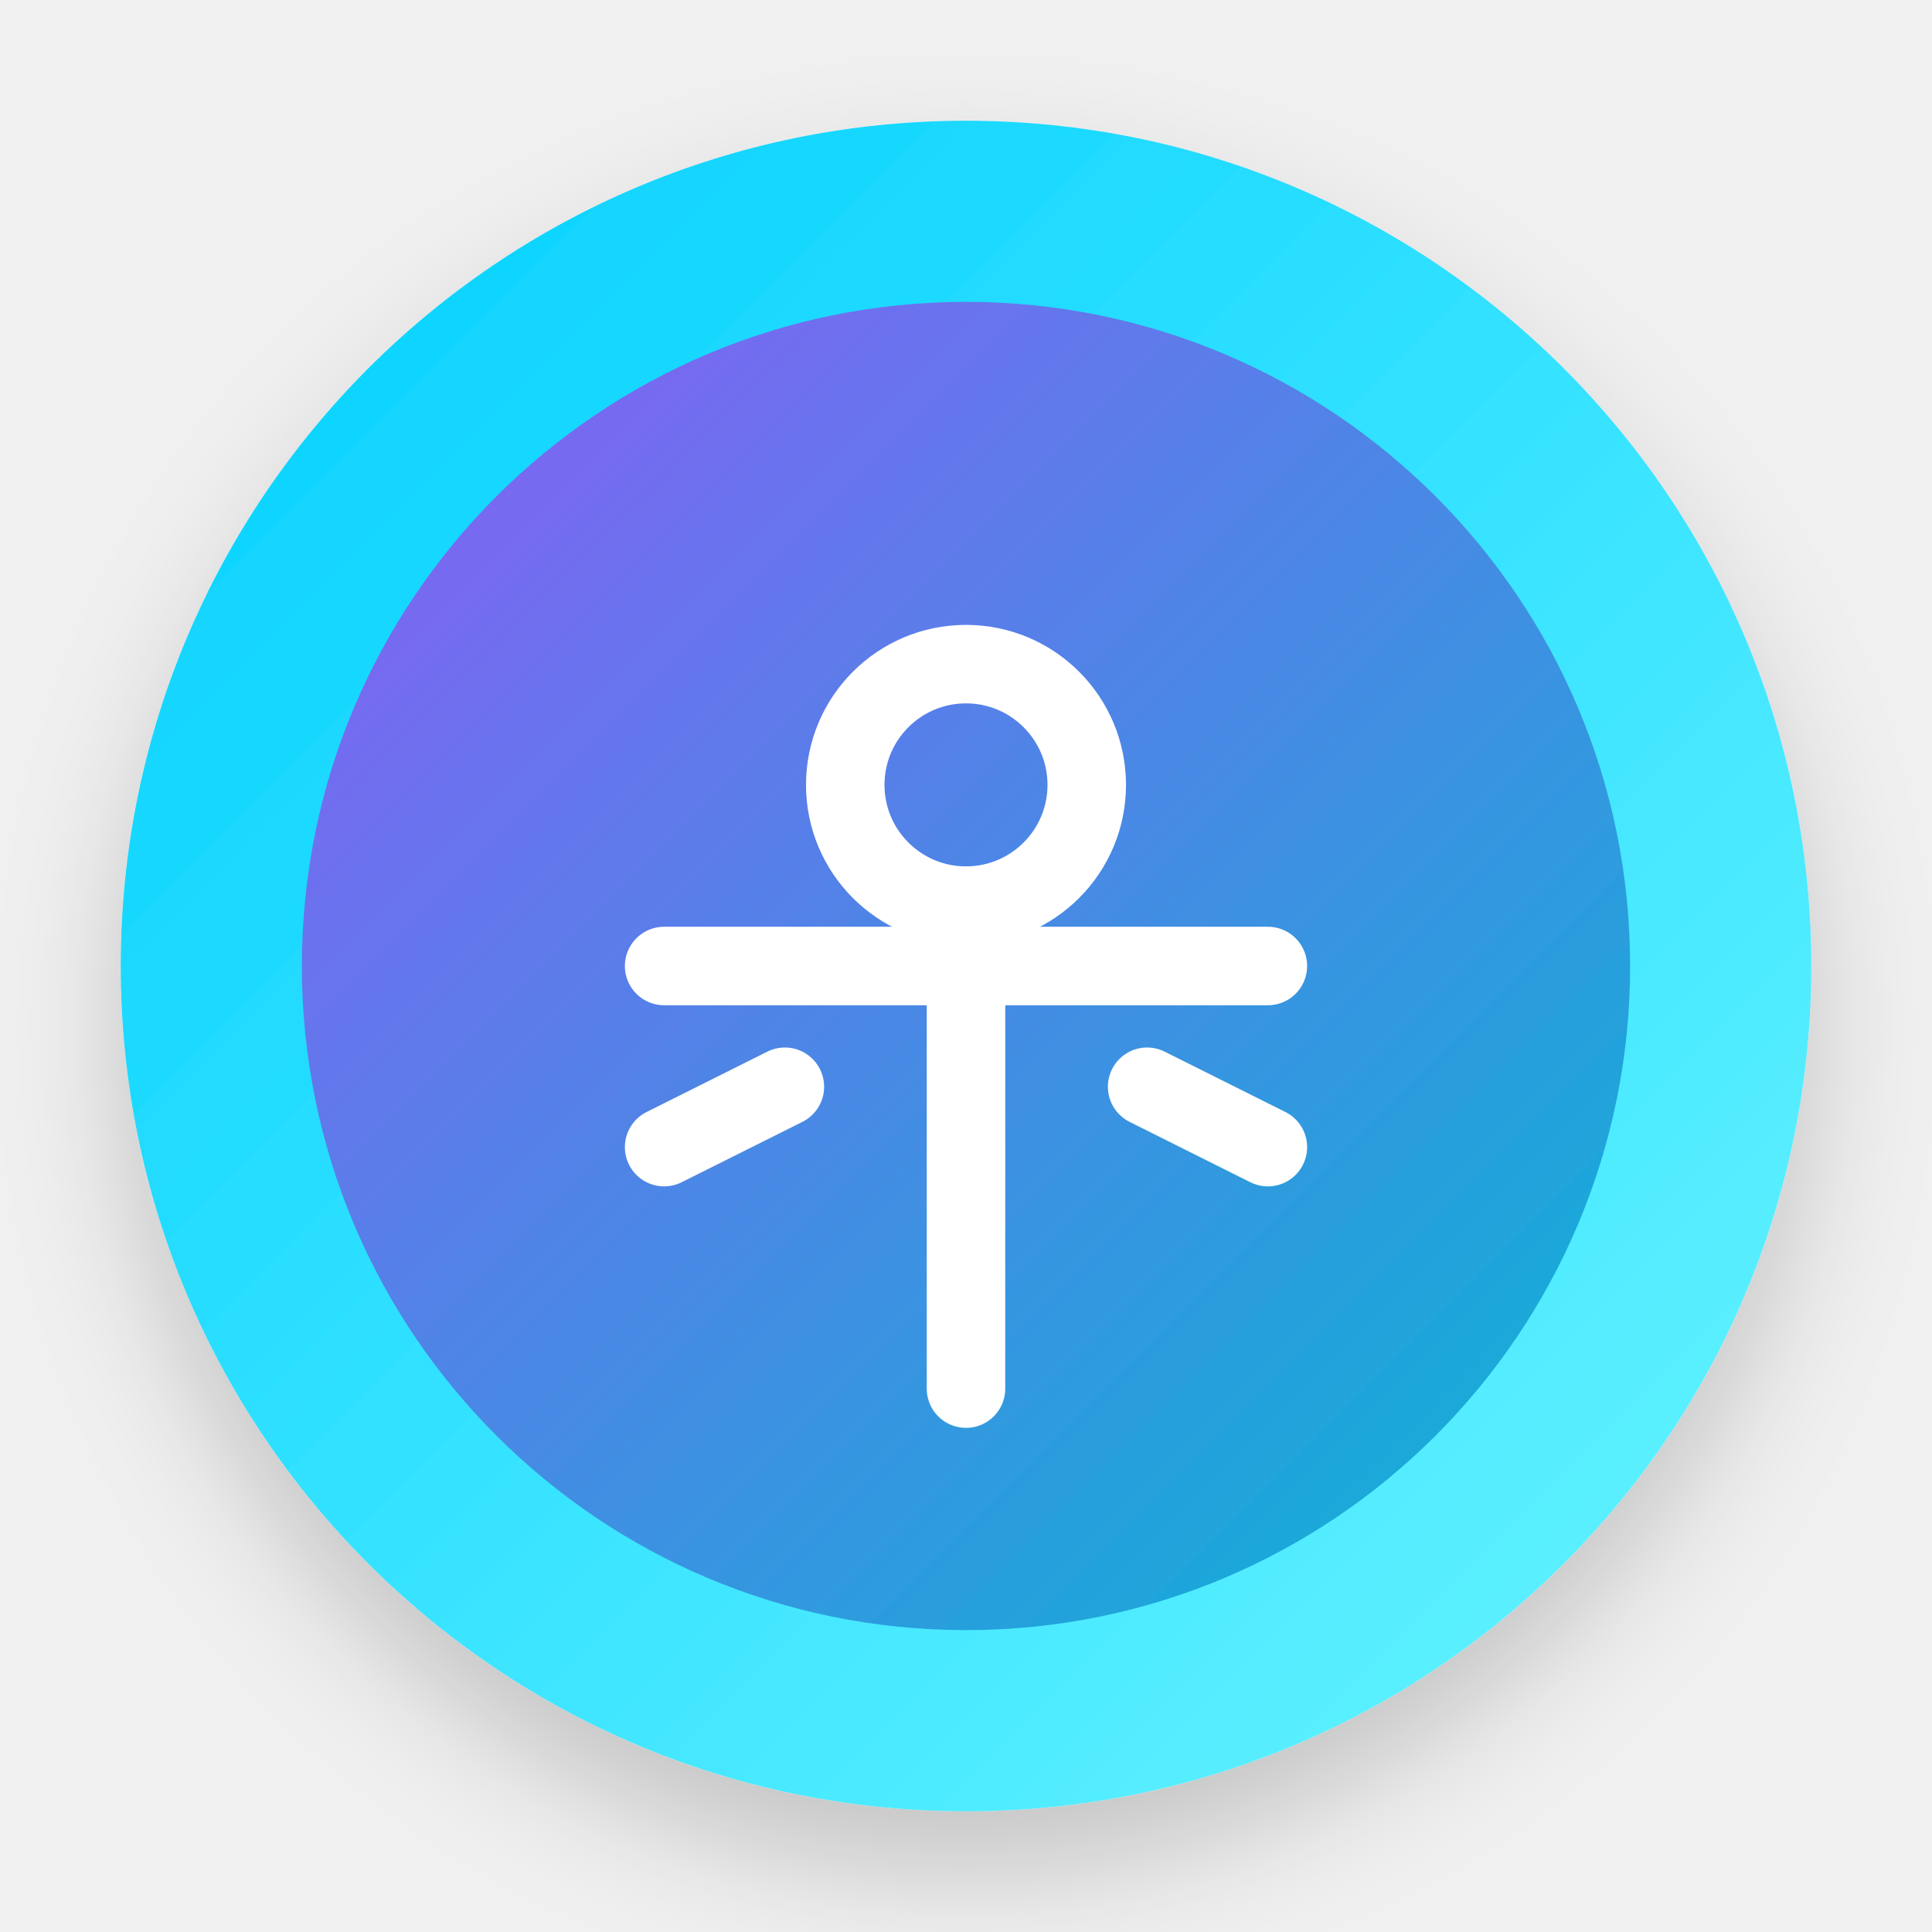
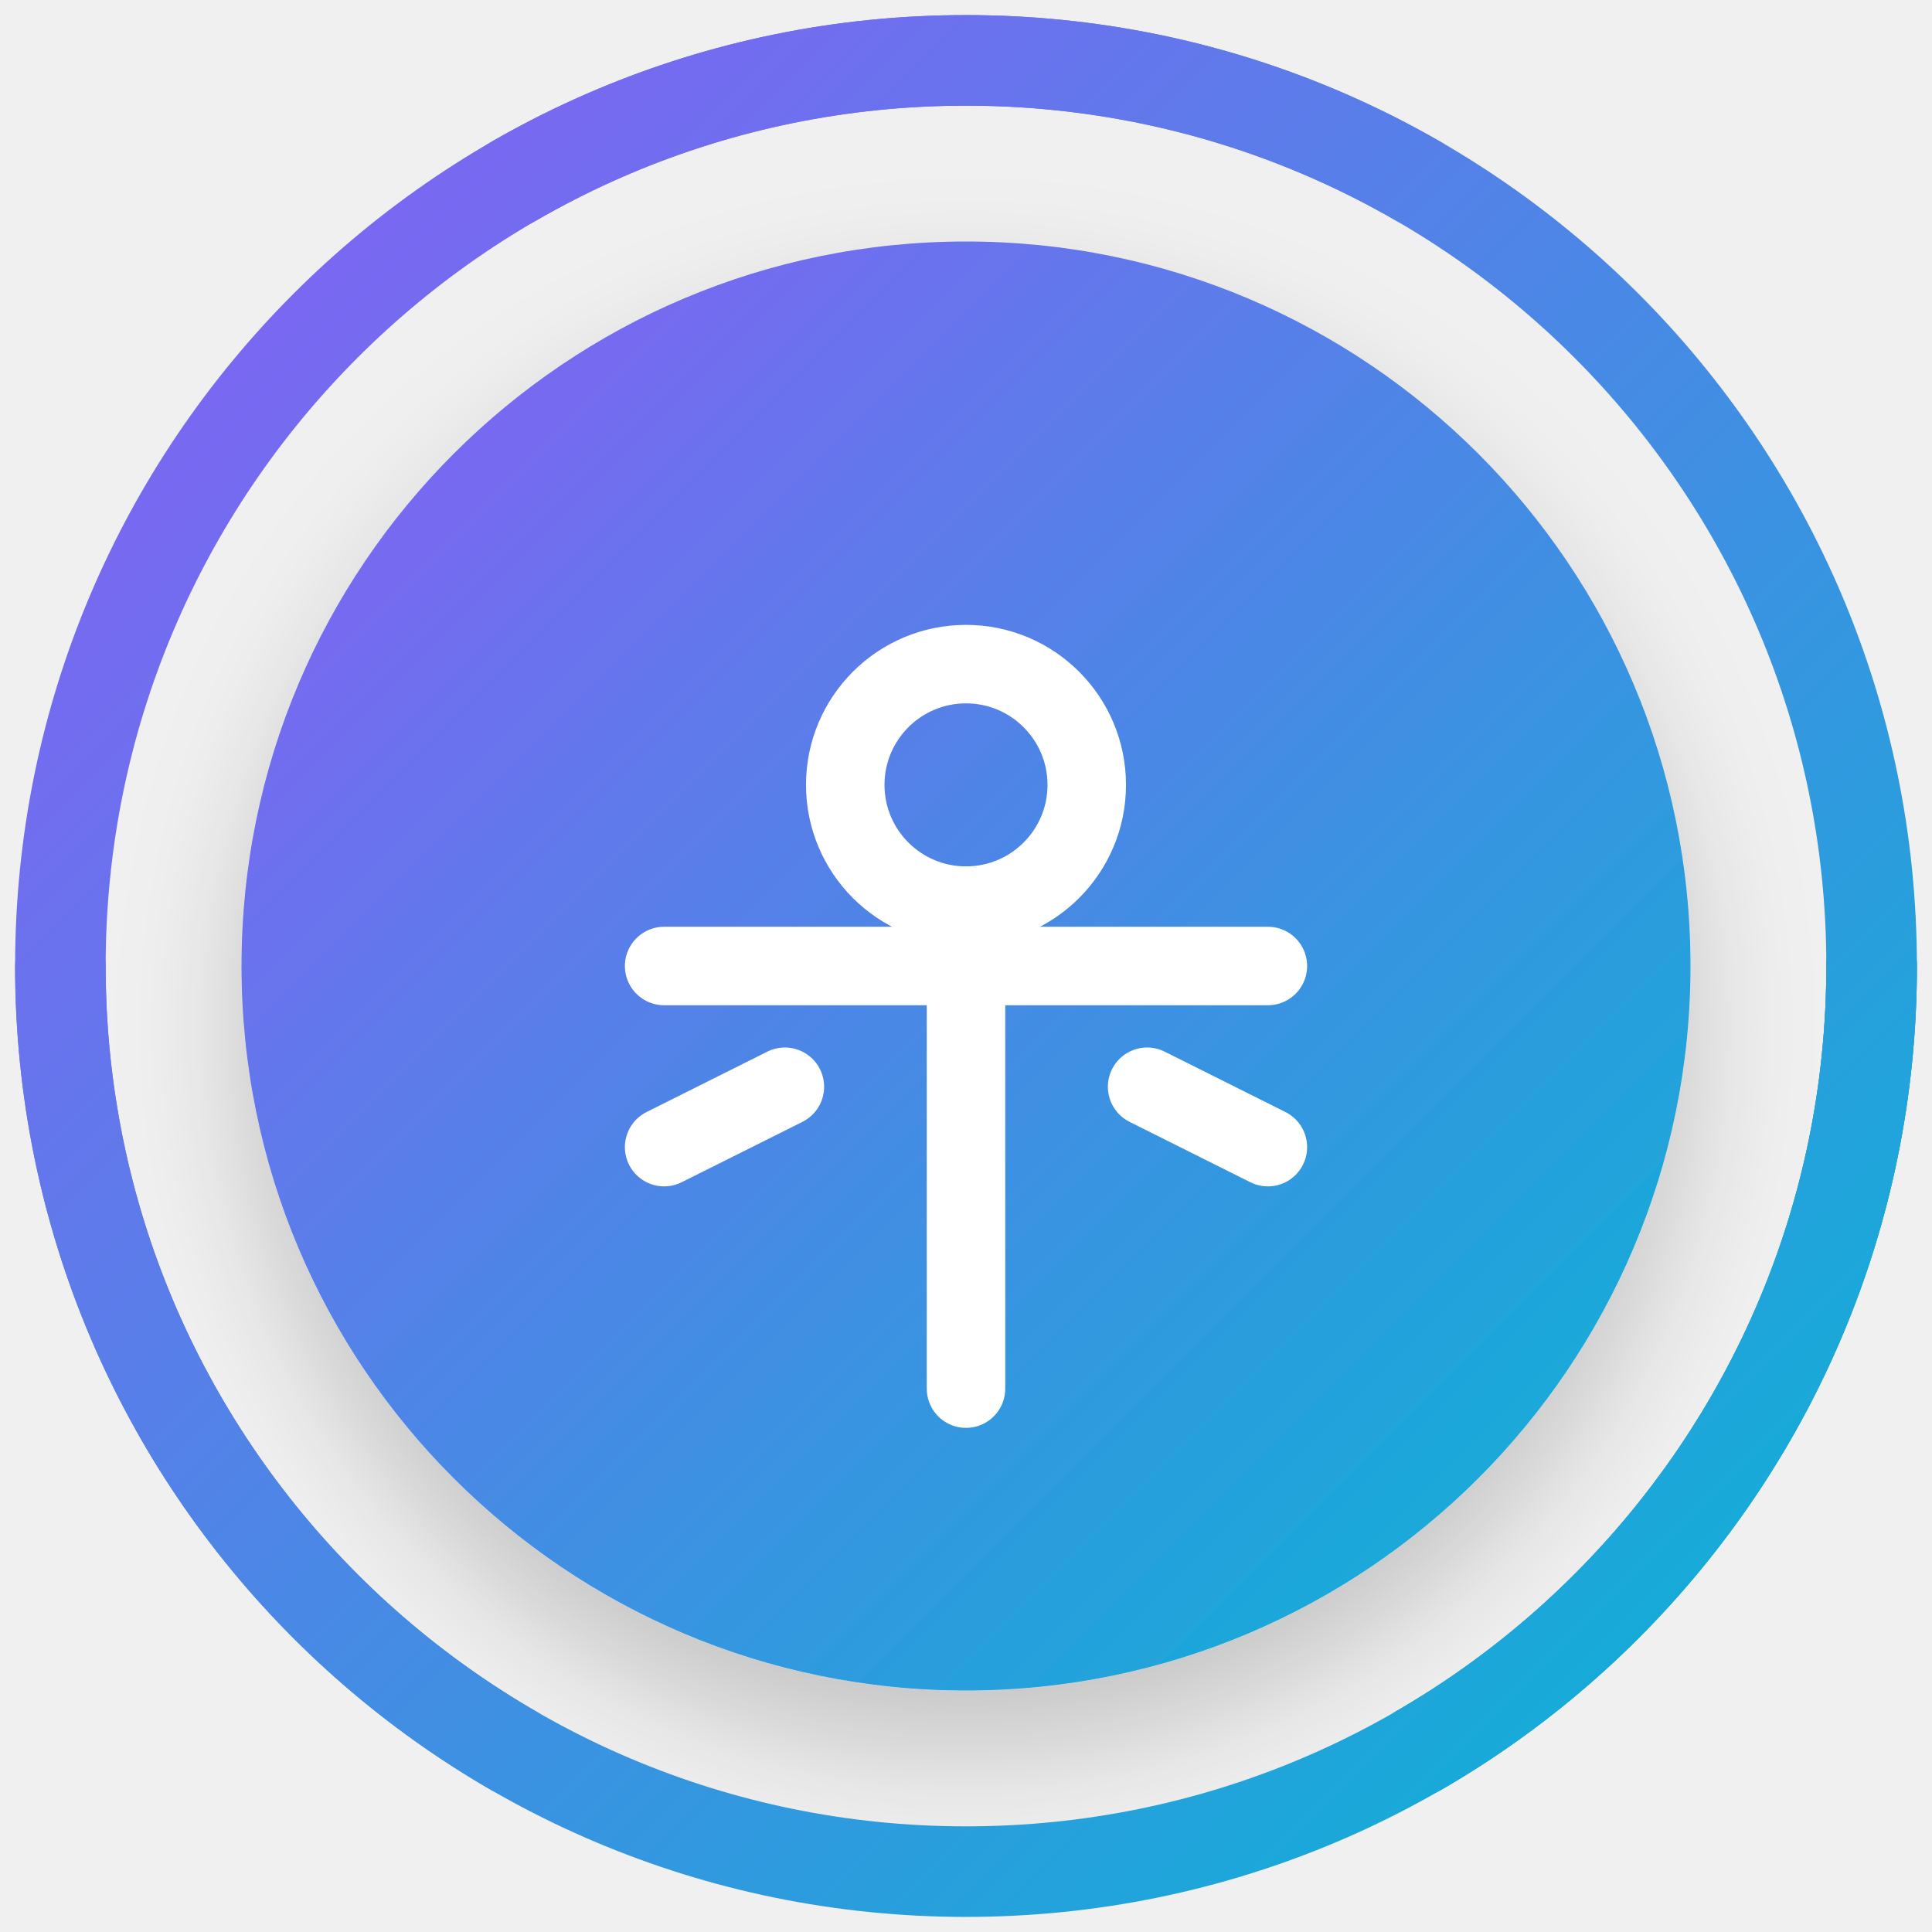
<svg xmlns="http://www.w3.org/2000/svg" width="64" height="64" viewBox="0 0 64 64" role="img" aria-label="Accessibility Advocate – Diamond">
  <defs>
    <linearGradient id="ring" x1="0" y1="0" x2="1" y2="1">
      <stop offset="0%" stop-color="#00CFFF" />
      <stop offset="100%" stop-color="#6AF5FF" />
    </linearGradient>
    <linearGradient id="inner" x1="0" y1="0" x2="1" y2="1">
      <stop offset="0%" stop-color="#8b5cf6" />
      <stop offset="100%" stop-color="#06b6d4" />
    </linearGradient>
    <filter id="shadow" x="-20%" y="-20%" width="140%" height="140%">
      <feDropShadow dx="0" dy="2" stdDeviation="2" flood-color="#000" flood-opacity=".18" />
    </filter>
  </defs>
  <g filter="url(#shadow)">
-     <circle cx="32" cy="32" r="28" fill="url(#ring)" />
-     <circle cx="32" cy="32" r="22" fill="url(#inner)" />
+     <circle cx="32" cy="32" r="24" fill="url(#inner)" />
  </g>
  <g fill="none" stroke="#fff" stroke-width="2.6" stroke-linecap="round" stroke-linejoin="round">
    <circle cx="32" cy="26" r="4" />
    <path d="M22 32 L42 32" />
    <path d="M32 30 L32 46" />
    <path d="M22 38 L26 36" />
    <path d="M42 38 L38 36" />
  </g>
+   <circle cx="32" cy="32" r="30" fill="none" stroke="url(#inner)" stroke-width="3" stroke-linecap="round" stroke-dasharray="31.416 0" stroke-dashoffset="0" />
+   <circle cx="32" cy="32" r="30" fill="none" stroke="url(#inner)" stroke-width="3" stroke-linecap="round" stroke-dasharray="31.416 157.08" stroke-dashoffset="0" />
+   <circle cx="32" cy="32" r="30" fill="none" stroke="url(#inner)" stroke-width="3" stroke-linecap="round" stroke-dasharray="31.416 157.08" stroke-dashoffset="62.832" />
+   <circle cx="32" cy="32" r="30" fill="none" stroke="url(#inner)" stroke-width="3" stroke-linecap="round" stroke-dasharray="31.416 157.08" stroke-dashoffset="125.664" />
+   <circle cx="32" cy="32" r="30" fill="none" stroke="url(#inner)" stroke-width="3" stroke-linecap="round" stroke-dasharray="31.416 157.08" stroke-dashoffset="188.496" />
</svg>
